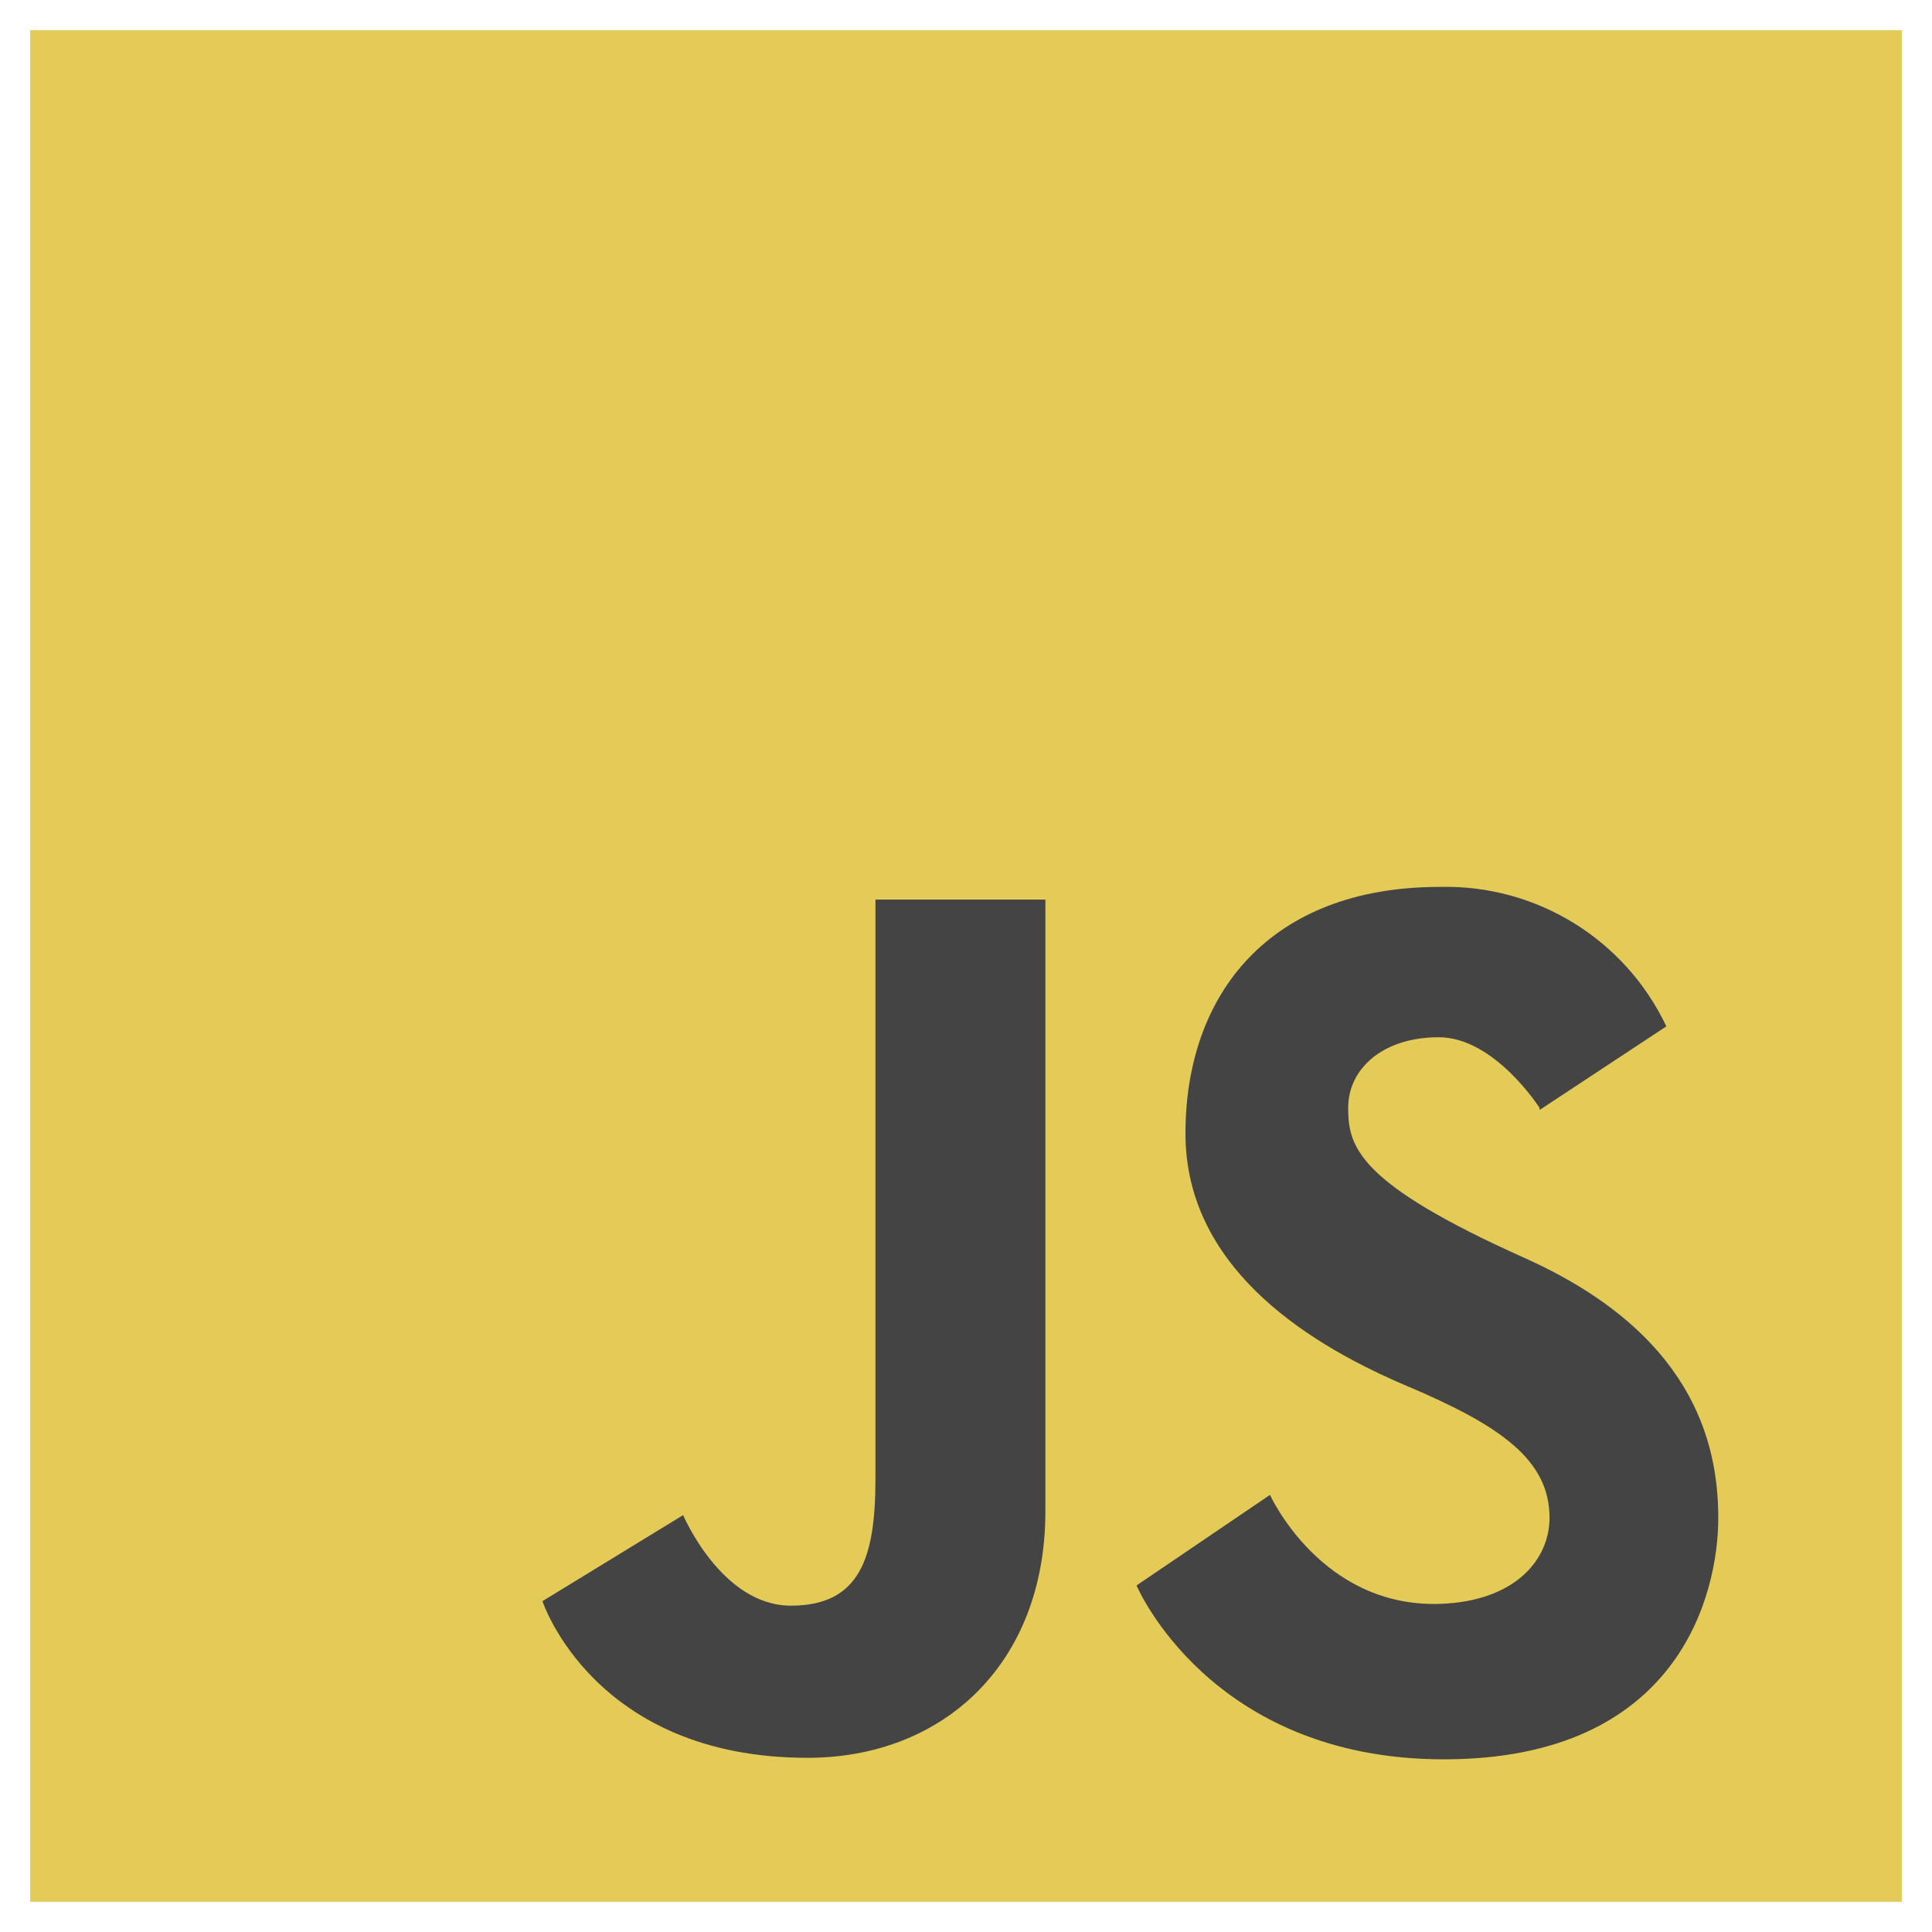
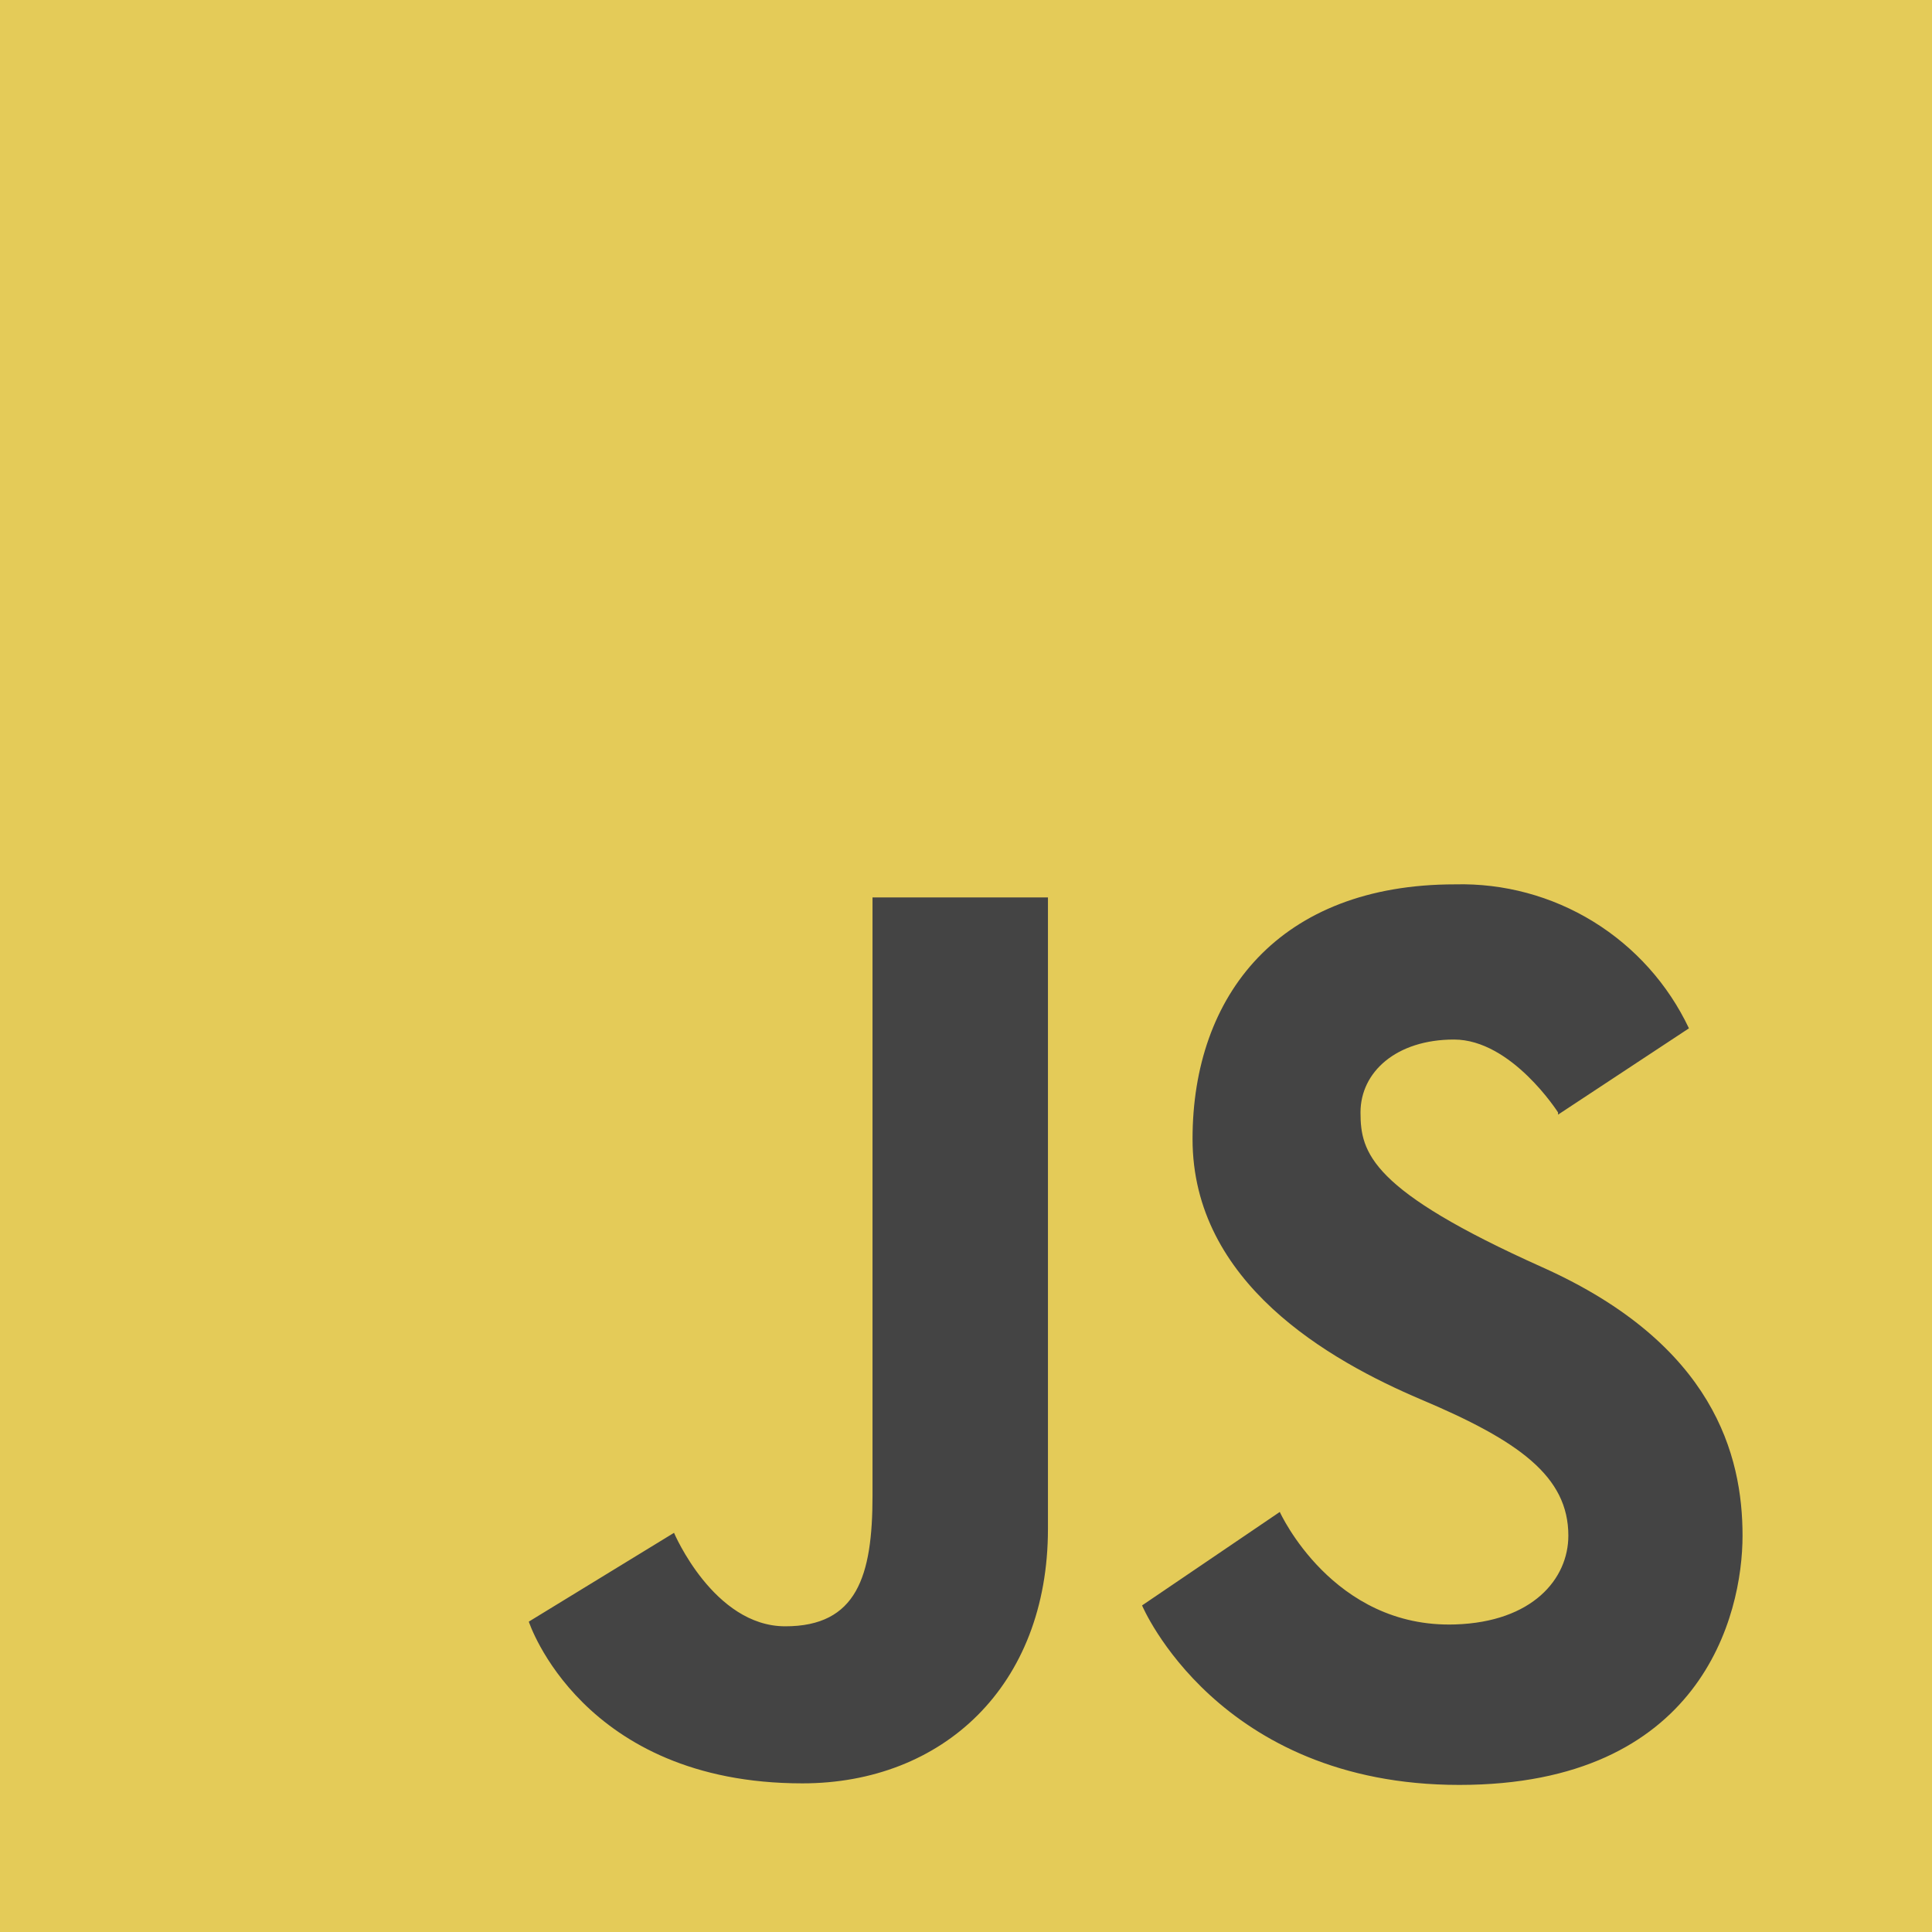
- <svg xmlns="http://www.w3.org/2000/svg" viewBox="0 0 64 64">
-   <path fill="#e4cb58" d="M1 1h62v62H1z" />
-   <path d="M29 29.8h5.63v20.26c0 5.06-3.39 8.17-7.88 8.17-7.09 0-8.78-5.19-8.78-5.19l4.66-2.85s1.27 3 3.57 3S29 51.58 29 49V29.8zm22 6.97L55.2 34a8.08 8.08 0 00-7.51-4.62c-5.63 0-8.42 3.55-8.42 8.17s4.39 7.11 7.33 8.36c3.15 1.33 4.73 2.47 4.73 4.37 0 1.39-1.15 2.77-3.63 2.85-3.94.13-5.63-3.61-5.63-3.61l-4.42 3s2.42 5.76 10.18 5.76 9.09-5.44 9.09-8-.91-6.14-6.42-8.61-5.84-3.67-5.84-4.97 1.15-2.34 3-2.34S51 36.7 51 36.7" fill="#444" />
+ <svg xmlns="http://www.w3.org/2000/svg" width="62" height="62" viewBox="0 0 62 62" fill="none">
+   <path d="M0 0H62V62H0V0Z" fill="#E4CB58" />
+   <path d="M28 28.8H33.63V49.06C33.63 54.12 30.24 57.23 25.75 57.23C18.66 57.23 16.97 52.04 16.97 52.04L21.63 49.19C21.63 49.19 22.9 52.19 25.2 52.19C27.5 52.19 28 50.58 28 48V28.8ZM50 35.77L54.2 33C53.53 31.585 52.464 30.396 51.131 29.575C49.797 28.755 48.255 28.34 46.69 28.38C41.06 28.38 38.27 31.93 38.27 36.55C38.27 41.17 42.66 43.66 45.6 44.91C48.75 46.24 50.33 47.38 50.33 49.28C50.33 50.67 49.18 52.05 46.7 52.13C42.76 52.26 41.07 48.52 41.07 48.52L36.65 51.52C36.65 51.52 39.07 57.28 46.83 57.28C54.59 57.28 55.92 51.84 55.92 49.28C55.92 46.72 55.01 43.14 49.5 40.67C43.99 38.2 43.66 37 43.66 35.7C43.66 34.4 44.81 33.36 46.66 33.36C48.51 33.36 50 35.7 50 35.7" fill="#444444" />
</svg>
